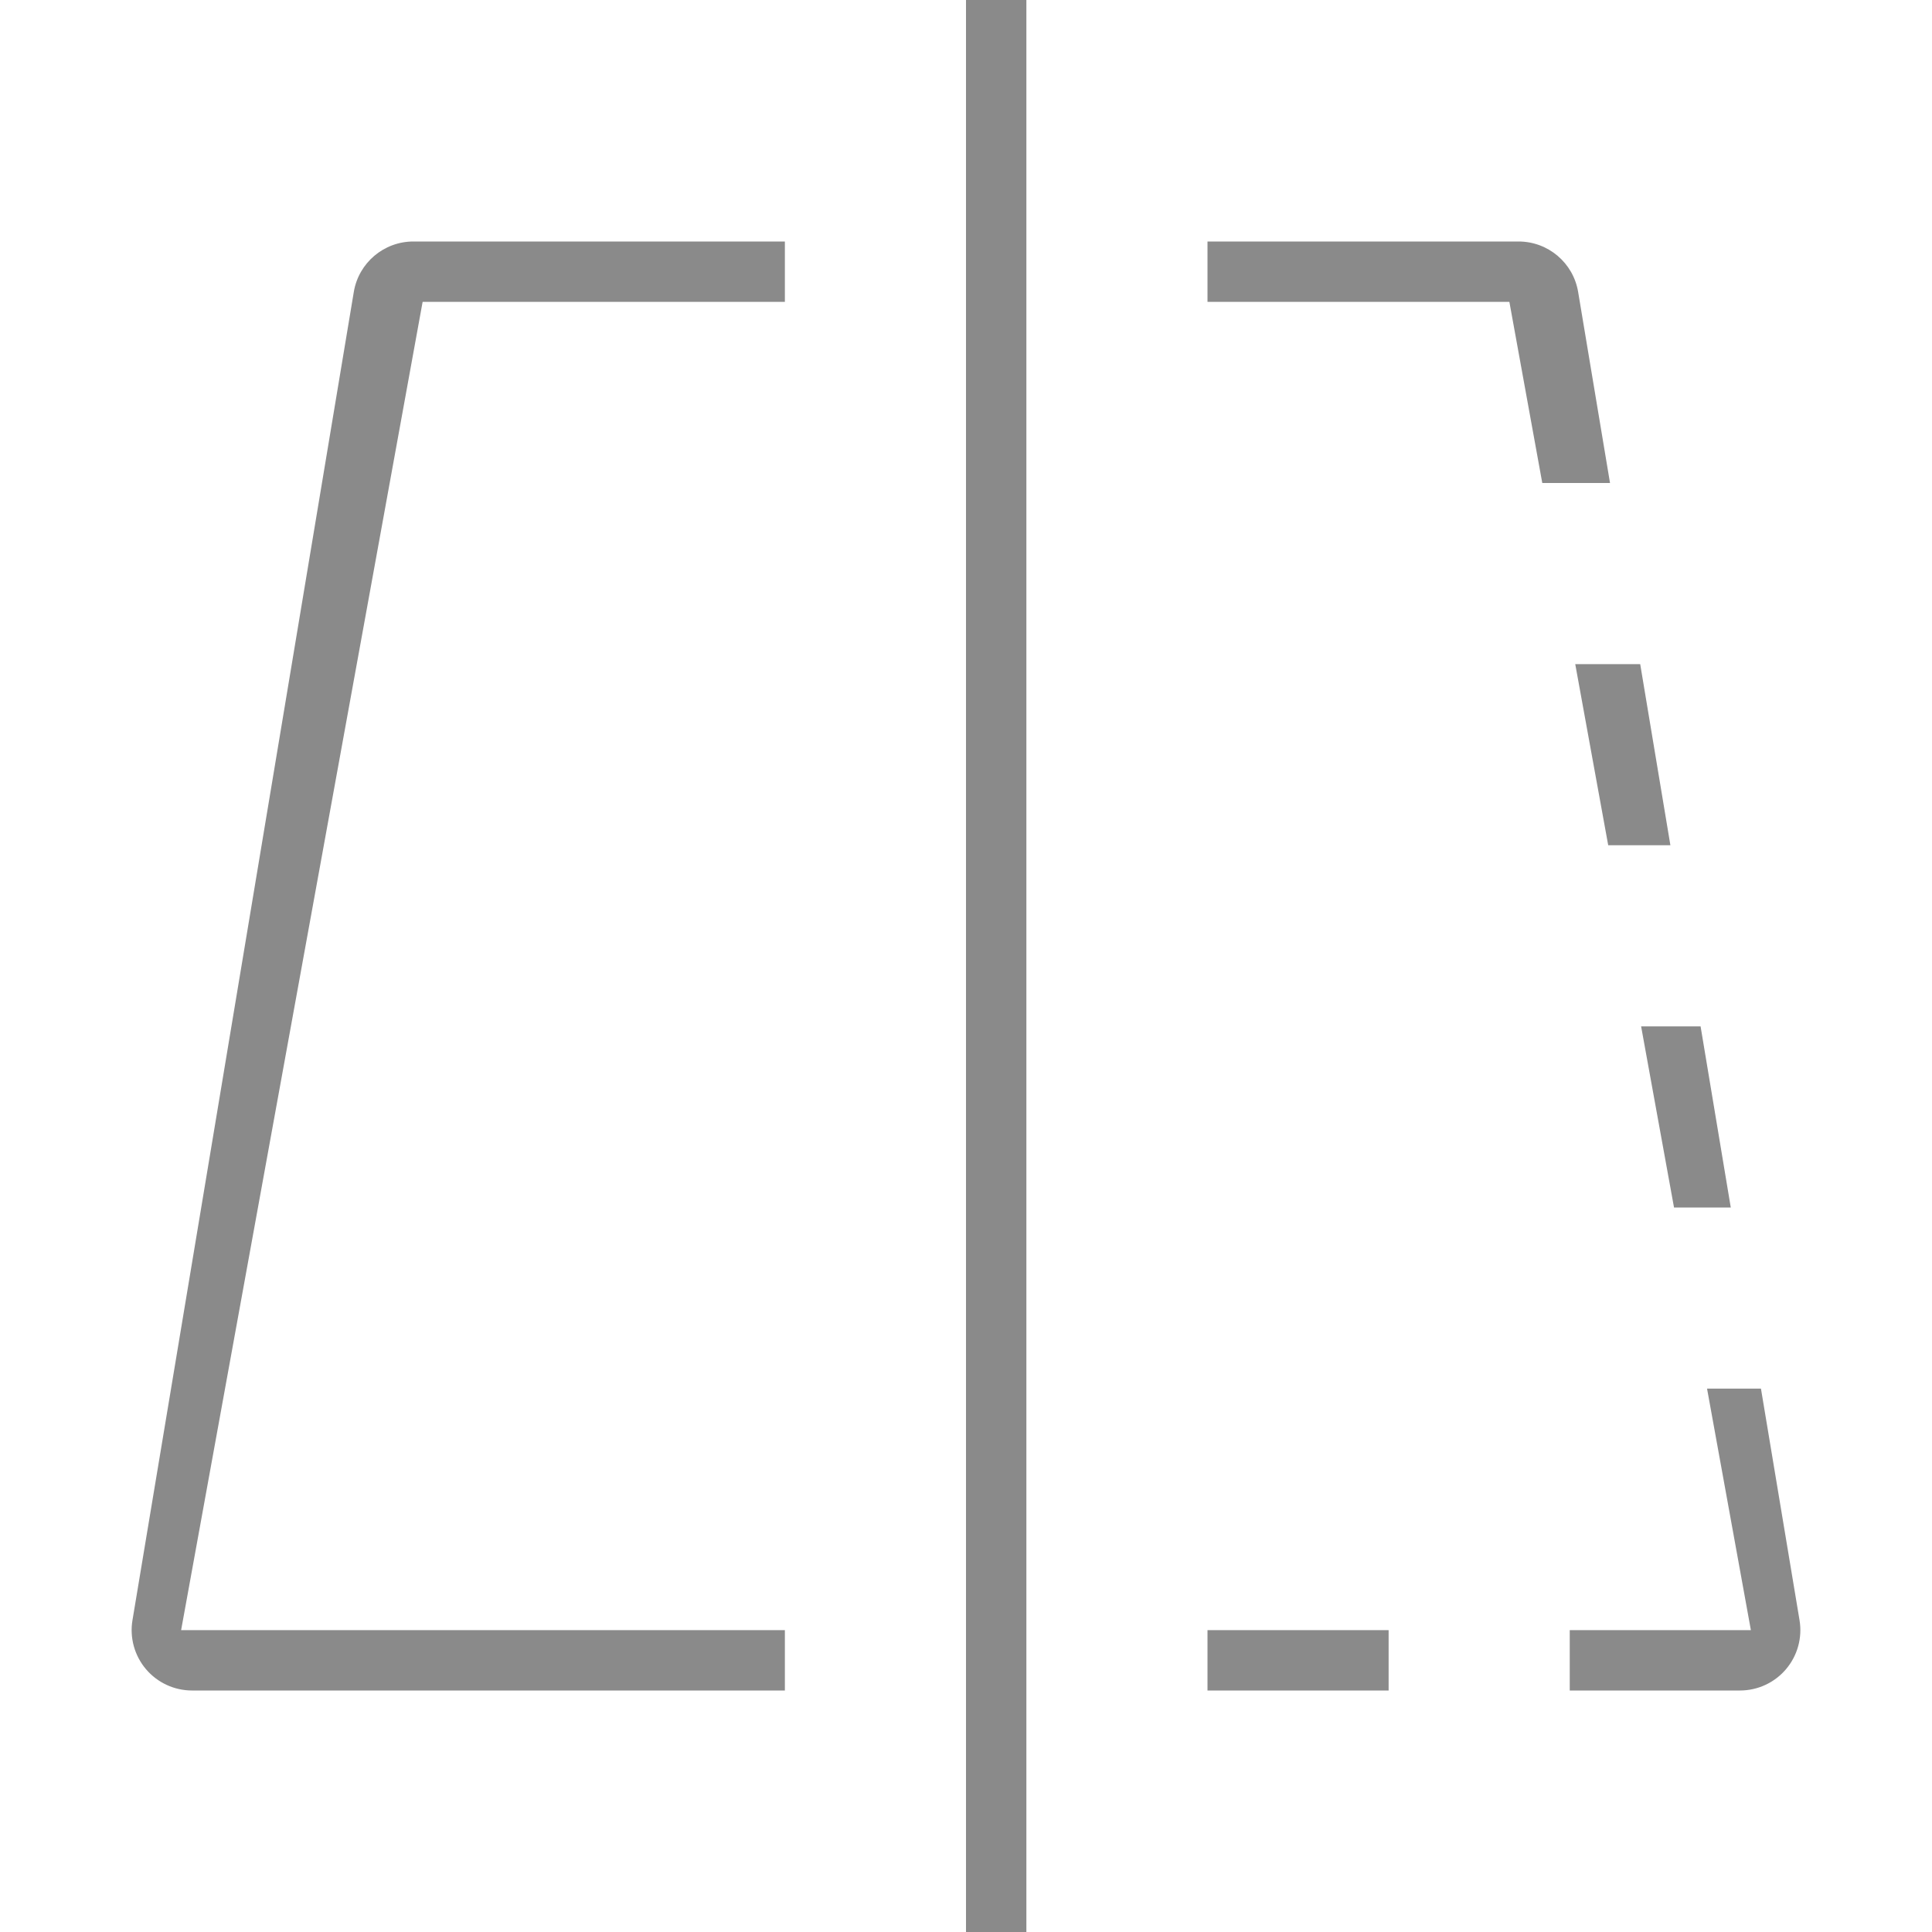
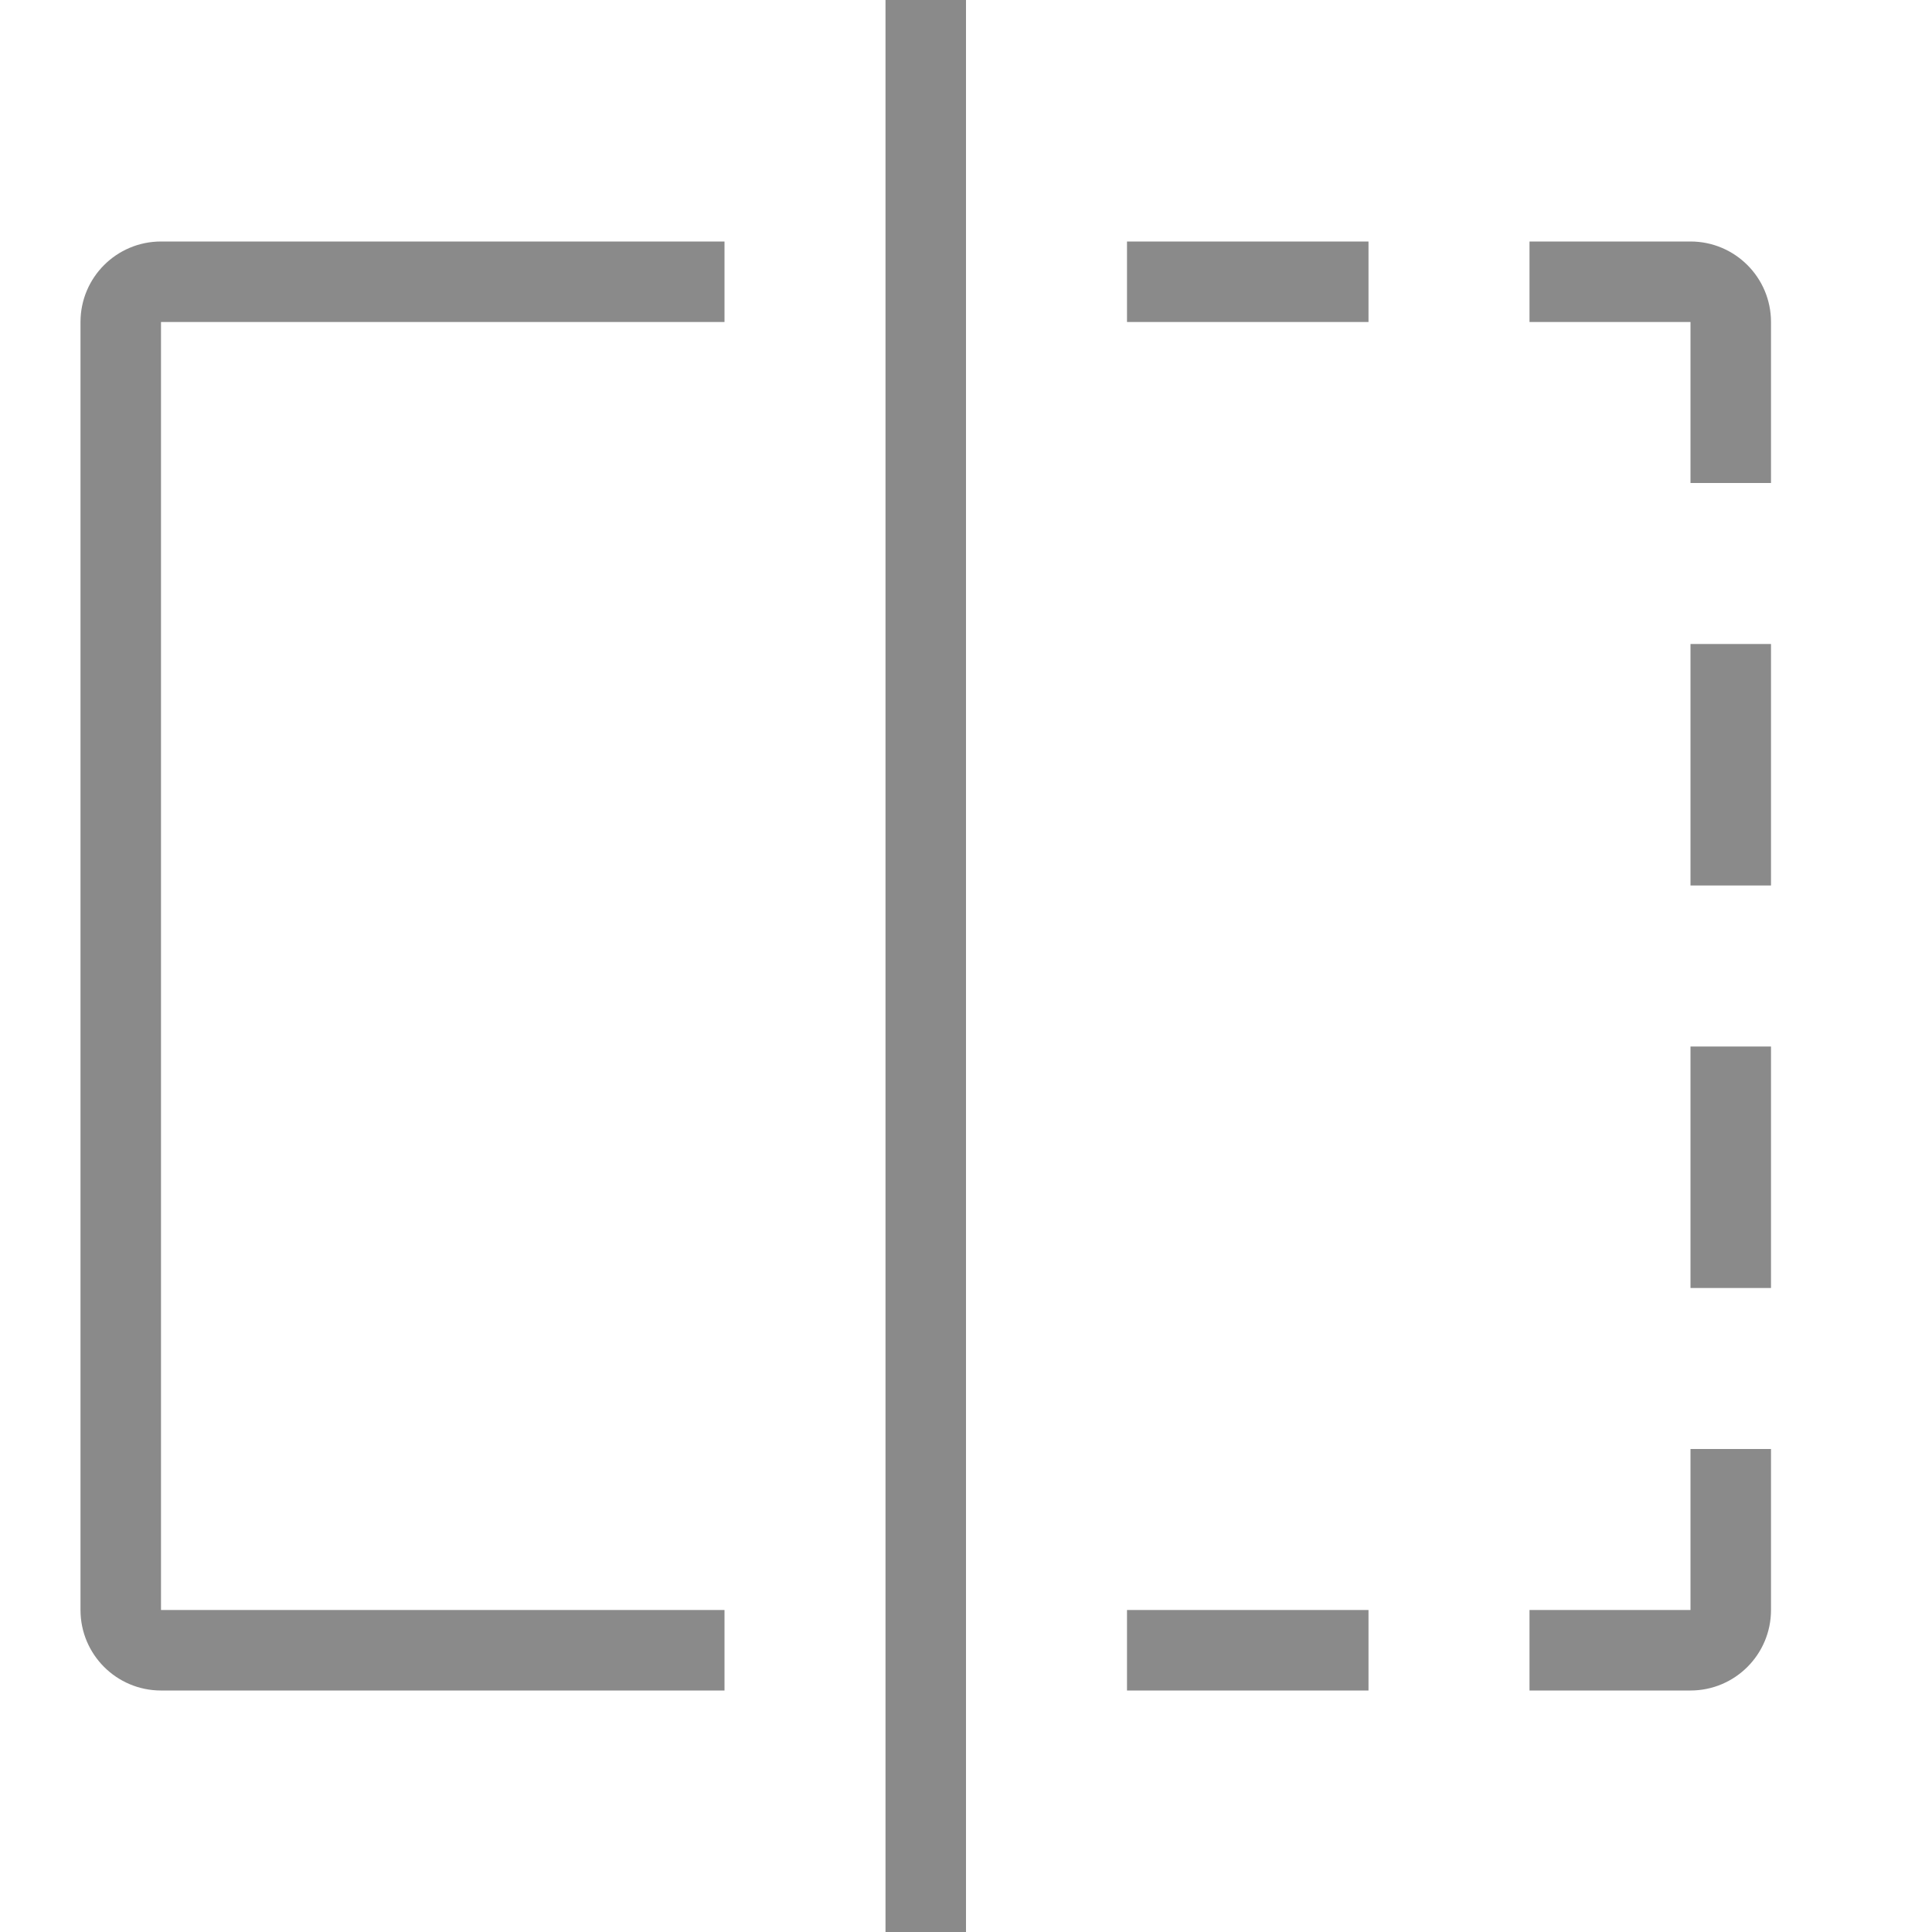
- <svg xmlns="http://www.w3.org/2000/svg" width="32" height="32" viewBox="0 0 32 32">
-   <g fill="none">
-     <path d="M32 32H0V0h32z" />
-     <path fill="#8a8a8a" d="M17 32h-1V0h1zM27.167 11l.5 3h-1.03l-.546-3h1.076zm-.5-3h-1.122L25 5h-5V4h5.153a1 1 0 0 1 .986.836L26.667 8zm1.5 9l.5 3h-.94l-.545-3h.985zm1 6l.639 3.836A1 1 0 0 1 28.819 28H26v-1h3l-.726-4h.894zM23 28h-3v-1h3v1zM13 4v1H7L3 27h10v1H3.18a1 1 0 0 1-.986-1.164l3.666-22A1 1 0 0 1 6.847 4H13z" />
+ <svg xmlns="http://www.w3.org/2000/svg" width="24" height="24" viewBox="0 0 24 24">
+   <g fill="none" fill-rule="evenodd">
+     <path d="M0 0h24v24H0z" />
+     <path fill="#8a8a8a" d="M11 0h1v24h-1zM19 21v-1h2v-2h1v2a1 1 0 0 1-1 1h-2zm-2 0h-3v-1h3v1zm5-5h-1v-3h1v3zm0-5h-1V8h1v3zm0-5h-1V4h-2V3h2a1 1 0 0 1 1 1v2zm-5-3v1h-3V3h3zM9 3v1H2v16h7v1H2a1 1 0 0 1-1-1V4a1 1 0 0 1 1-1h7z" />
  </g>
</svg>
